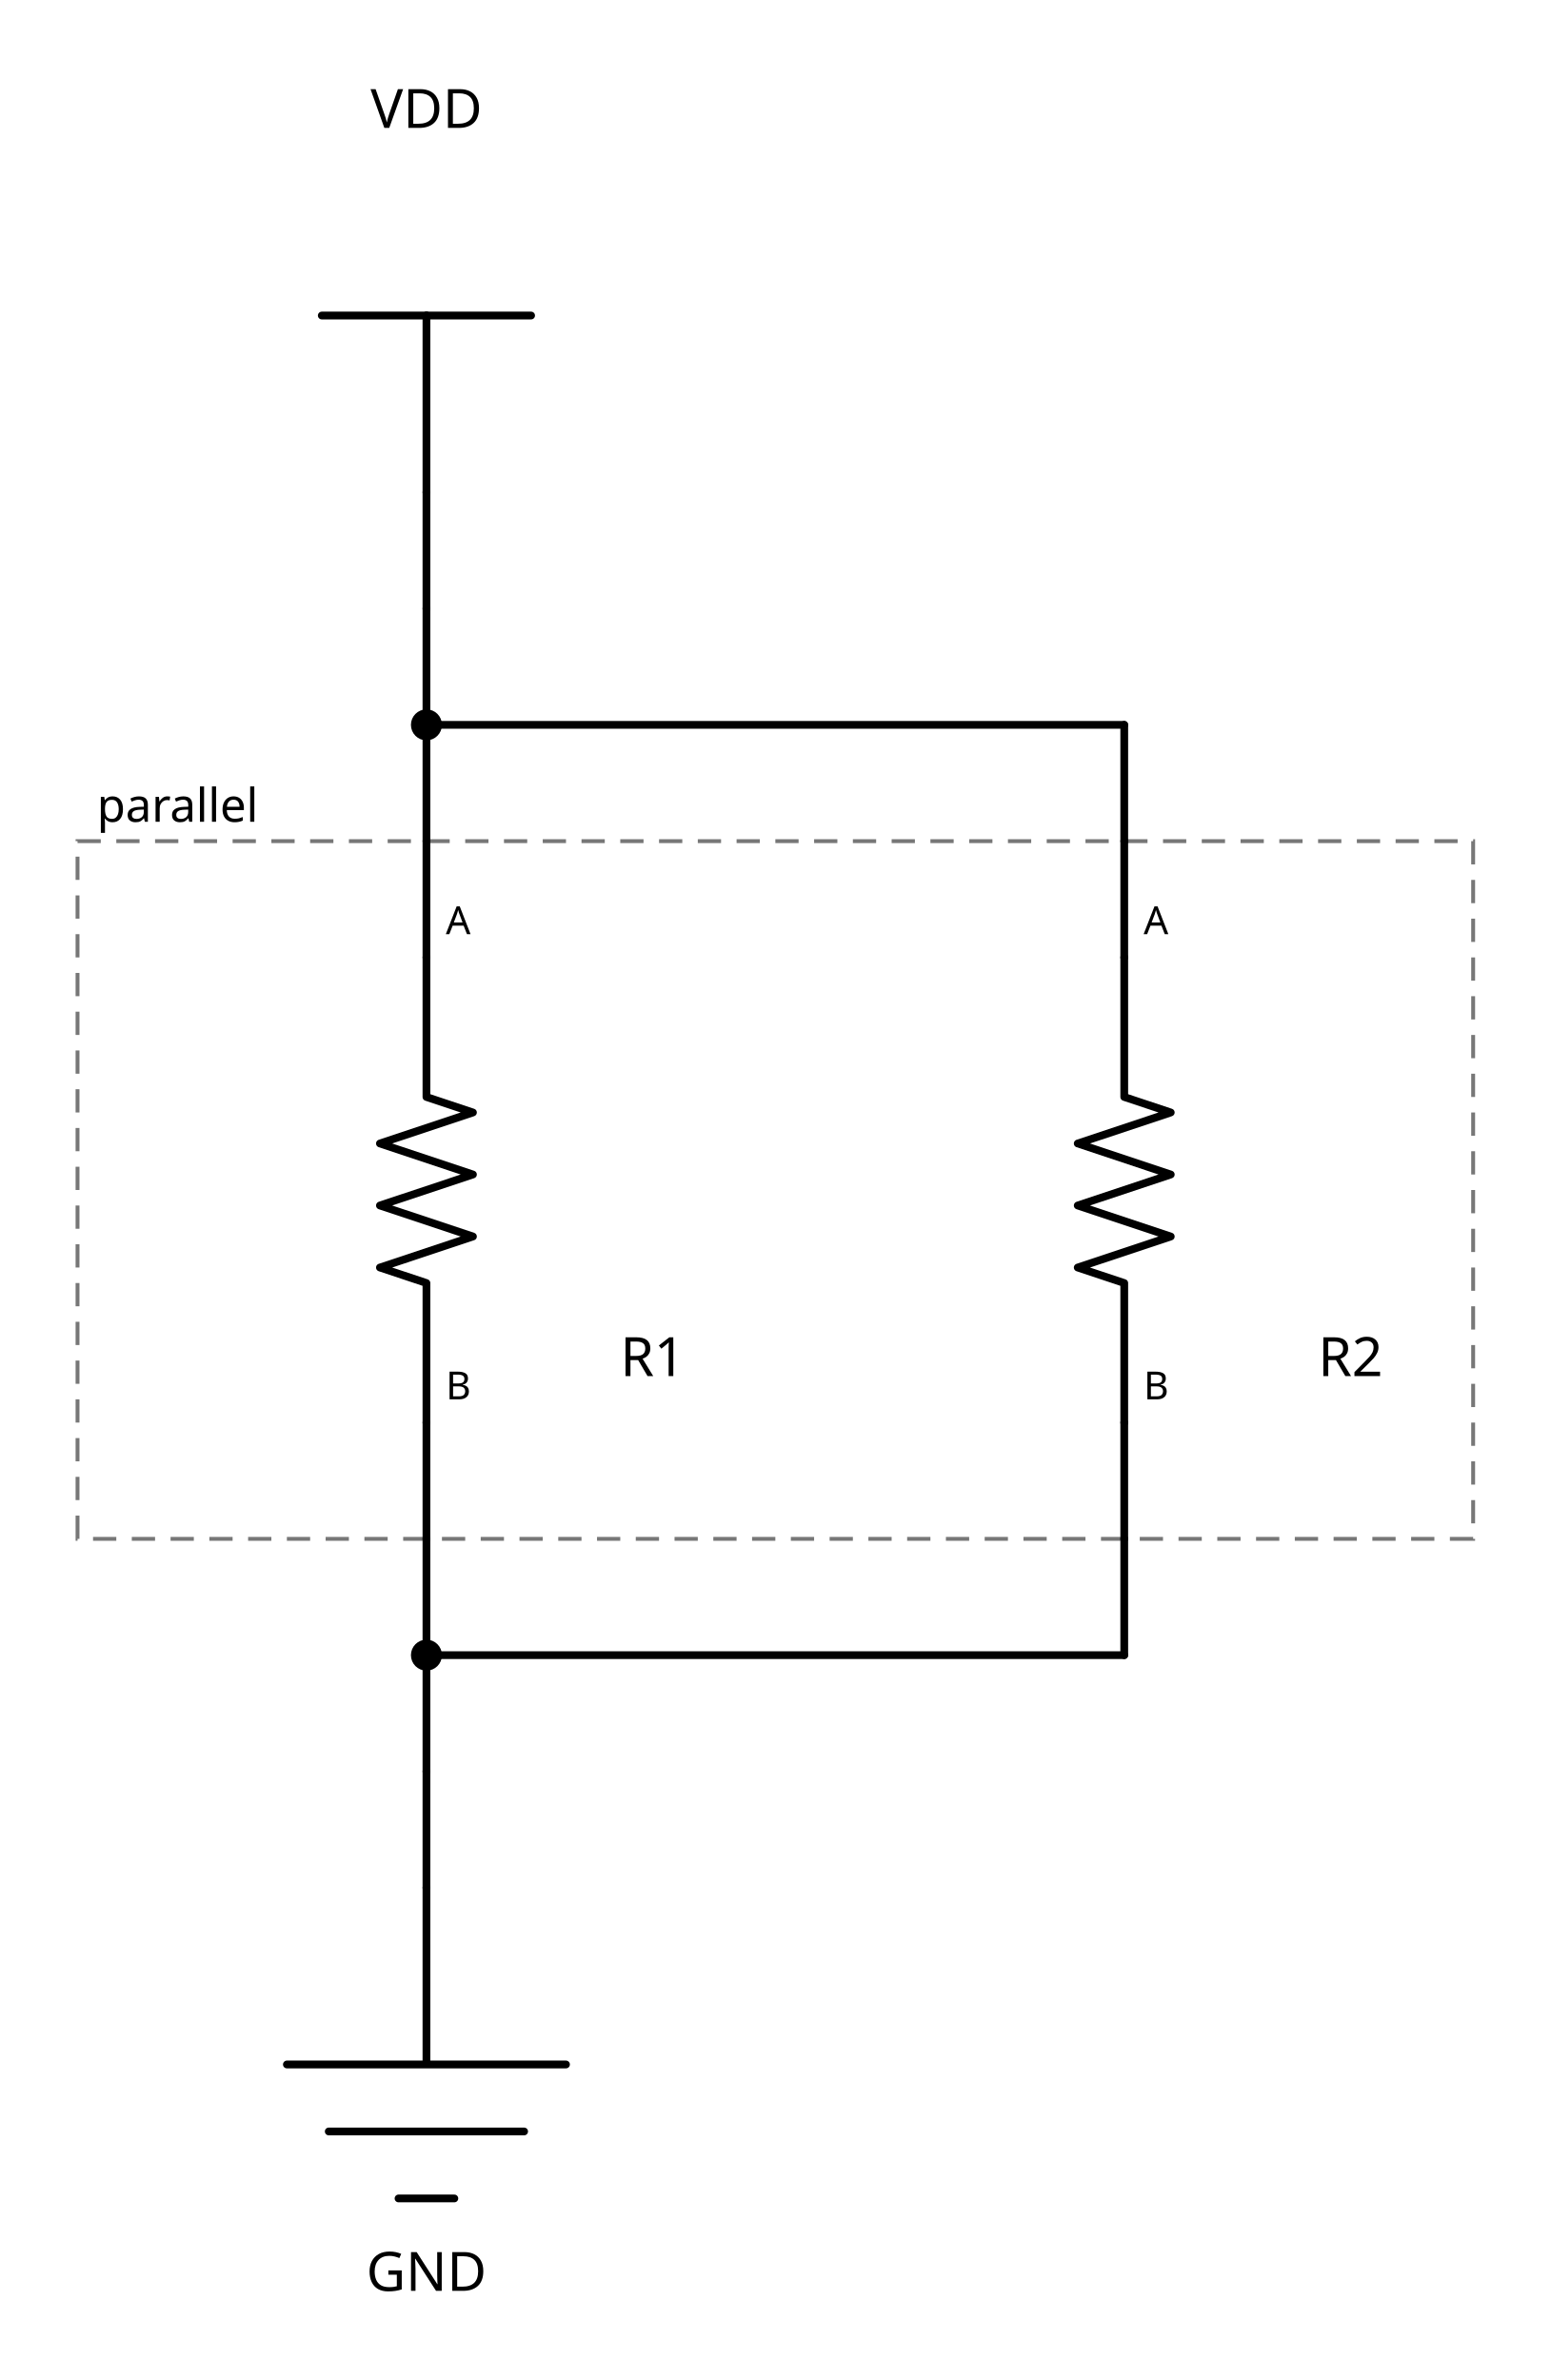
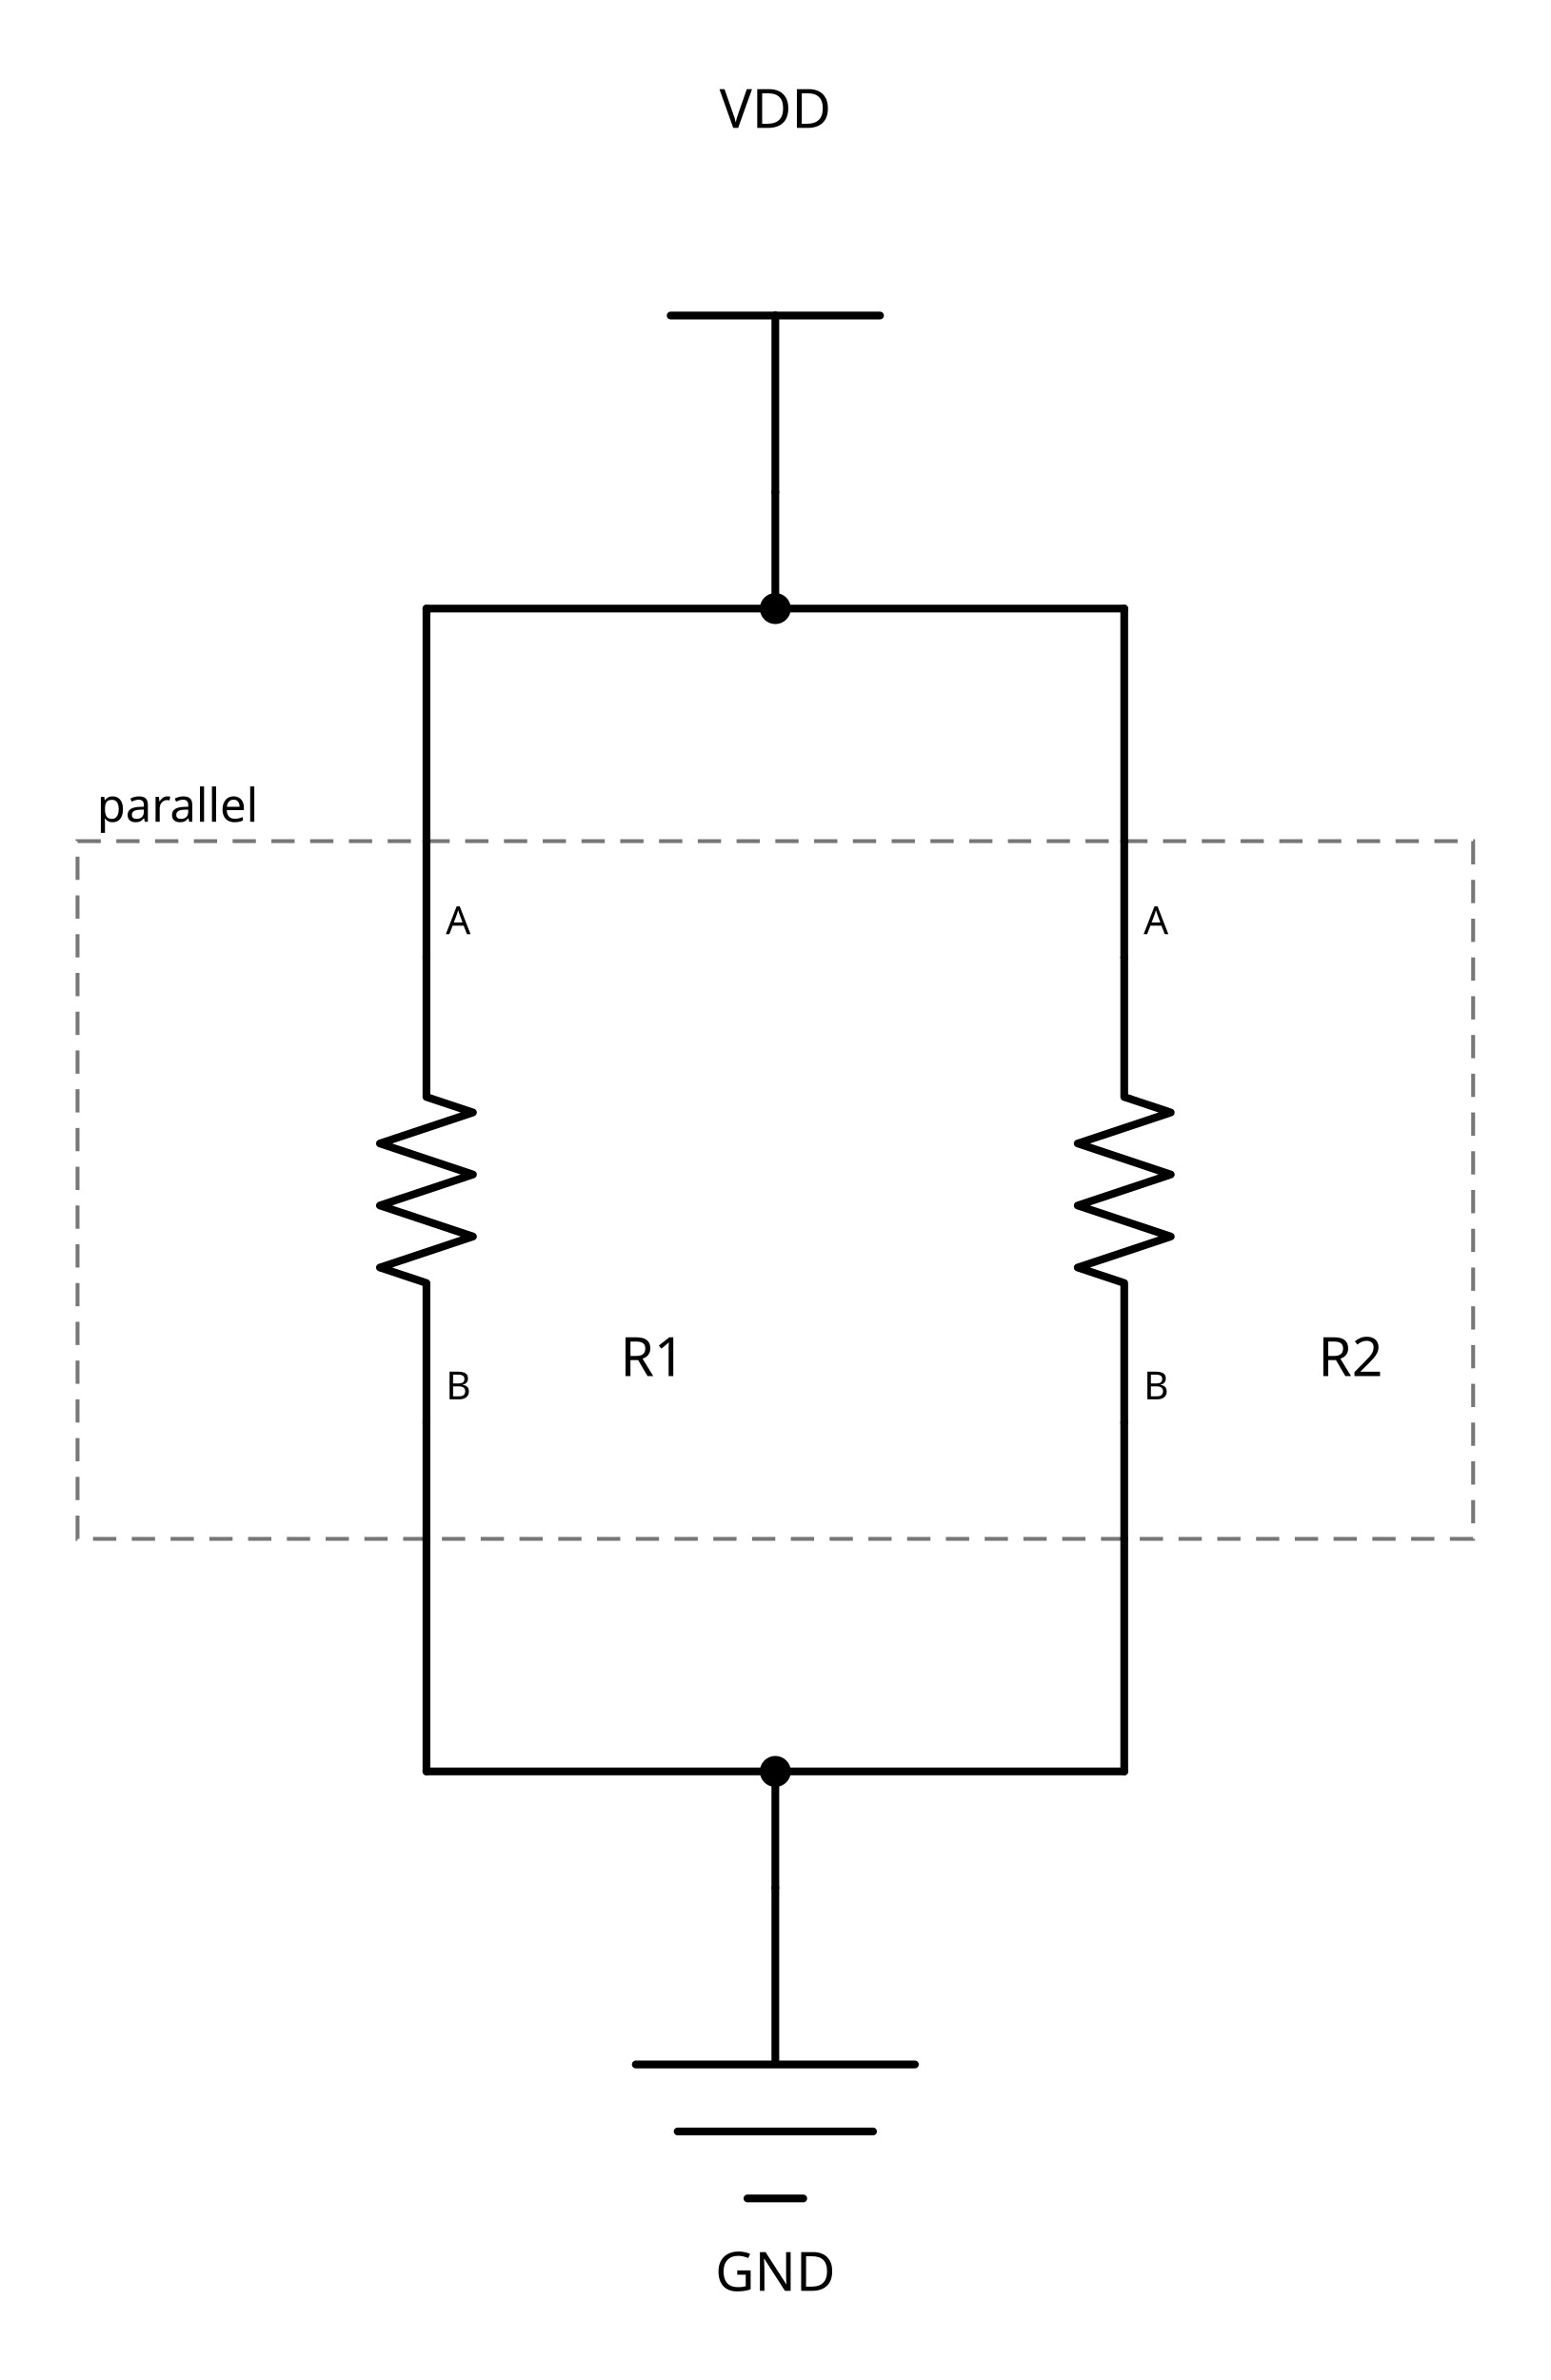
<svg xmlns="http://www.w3.org/2000/svg" id="fixture-parallel" width="400" viewBox="190 -7 400 614" height="614" role="graphics-document document" aria-roledescription="circuitDiagram">
  <style>#fixture-parallel{font-family:"trebuchet ms",verdana,arial,sans-serif;font-size:16px;fill:#333;}@keyframes edge-animation-frame{from{stroke-dashoffset:0;}}@keyframes dash{to{stroke-dashoffset:0;}}#fixture-parallel .edge-animation-slow{stroke-dasharray:9,5!important;stroke-dashoffset:900;animation:dash 50s linear infinite;stroke-linecap:round;}#fixture-parallel .edge-animation-fast{stroke-dasharray:9,5!important;stroke-dashoffset:900;animation:dash 20s linear infinite;stroke-linecap:round;}#fixture-parallel .error-icon{fill:#552222;}#fixture-parallel .error-text{fill:#552222;stroke:#552222;}#fixture-parallel .edge-thickness-normal{stroke-width:1px;}#fixture-parallel .edge-thickness-thick{stroke-width:3.5px;}#fixture-parallel .edge-pattern-solid{stroke-dasharray:0;}#fixture-parallel .edge-thickness-invisible{stroke-width:0;fill:none;}#fixture-parallel .edge-pattern-dashed{stroke-dasharray:3;}#fixture-parallel .edge-pattern-dotted{stroke-dasharray:2;}#fixture-parallel .marker{fill:#333333;stroke:#333333;}#fixture-parallel .marker.cross{stroke:#333333;}#fixture-parallel svg{font-family:"trebuchet ms",verdana,arial,sans-serif;font-size:16px;}#fixture-parallel p{margin:0;}#fixture-parallel .node .neo-node{stroke:#9370DB;}#fixture-parallel [data-look="neo"].node rect,#fixture-parallel [data-look="neo"].cluster rect,#fixture-parallel [data-look="neo"].node polygon{stroke:#9370DB;filter:drop-shadow(1px 2px 2px rgba(185, 185, 185, 1));}#fixture-parallel [data-look="neo"].swimlane.cluster rect{filter:none;}#fixture-parallel [data-look="neo"].node path{stroke:#9370DB;stroke-width:1px;}#fixture-parallel [data-look="neo"].node .outer-path{filter:drop-shadow(1px 2px 2px rgba(185, 185, 185, 1));}#fixture-parallel [data-look="neo"].node .neo-line path{stroke:#9370DB;filter:none;}#fixture-parallel [data-look="neo"].node circle{stroke:#9370DB;filter:drop-shadow(1px 2px 2px rgba(185, 185, 185, 1));}#fixture-parallel [data-look="neo"].node circle .state-start{fill:#000000;}#fixture-parallel [data-look="neo"].icon-shape .icon{fill:#9370DB;filter:drop-shadow(1px 2px 2px rgba(185, 185, 185, 1));}#fixture-parallel [data-look="neo"].icon-shape .icon-neo path{stroke:#9370DB;filter:drop-shadow(1px 2px 2px rgba(185, 185, 185, 1));}#fixture-parallel :root{--mermaid-font-family:"trebuchet ms",verdana,arial,sans-serif;}</style>
  <g />
  <g data-circuit="drawing">
    <g data-layer="frames">
      <rect x="210" y="210" width="360" height="180" fill="none" stroke="#777" stroke-width="1" data-stage="0" stroke-dasharray="6 4" />
      <text x="215" y="205" fill="black" stroke="none" font-size="12" font-family="sans-serif">
        <tspan x="215" dy="0">parallel</tspan>
      </text>
    </g>
    <g fill="none" stroke="black" stroke-width="2" stroke-linecap="round" data-layer="wires">
      <g data-net="VDD">
-         <path d="M 300 120 L 300 150" />
+         <path d="M 390 120 L 390 150" />
        <path d="M 300 240 L 300 210" />
-         <path d="M 300 210 L 300 180" />
-         <path d="M 300 180 L 300 150" />
+         <path d="M 300 210 L 300 150" />
+         <path d="M 300 150 L 390 150" />
        <path d="M 480 240 L 480 210" />
-         <path d="M 480 210 L 480 180" />
-         <path d="M 480 180 L 300 180" />
-         <circle cx="300" cy="180" r="3" fill="black" data-junction="VDD" />
+         <path d="M 480 210 L 480 150" />
+         <path d="M 480 150 L 390 150" />
+         <circle cx="390" cy="150" r="3" fill="black" data-junction="VDD" />
      </g>
      <g data-net="GND">
-         <path d="M 300 480 L 300 450" />
+         <path d="M 390 480 L 390 450" />
        <path d="M 300 360 L 300 390" />
-         <path d="M 300 390 L 300 420" />
-         <path d="M 300 420 L 300 450" />
+         <path d="M 300 390 L 300 450" />
+         <path d="M 300 450 L 390 450" />
        <path d="M 480 360 L 480 390" />
-         <path d="M 480 390 L 480 420" />
-         <path d="M 480 420 L 300 420" />
-         <circle cx="300" cy="420" r="3" fill="black" data-junction="GND" />
+         <path d="M 480 390 L 480 450" />
+         <path d="M 480 450 L 390 450" />
+         <circle cx="390" cy="450" r="3" fill="black" data-junction="GND" />
      </g>
    </g>
    <g data-layer="symbols">
      <g transform="matrix(6.123233995736766e-17 1 -1 6.123233995736766e-17 360 240)" data-symbol="resistor" data-device="R1">
        <g id="fixture-parallel-symbol-0-0" fill="none" stroke="#000" stroke-width="2" stroke-linecap="round" stroke-linejoin="round">
          <path d="M 0 60 L 36 60 L 40 48 L 48 72 L 56 48 L 64 72 L 72 48 L 80 72 L 84 60 L 120 60" id="fixture-parallel-symbol-0-1" stroke="#000" fill="none" stroke-width="2" stroke-linecap="round" stroke-linejoin="round" />
        </g>
      </g>
      <g transform="matrix(6.123233995736766e-17 1 -1 6.123233995736766e-17 540 240)" data-symbol="resistor" data-device="R2">
        <g id="fixture-parallel-symbol-1-0" fill="none" stroke="#000" stroke-width="2" stroke-linecap="round" stroke-linejoin="round">
          <path d="M 0 60 L 36 60 L 40 48 L 48 72 L 56 48 L 64 72 L 72 48 L 80 72 L 84 60 L 120 60" id="fixture-parallel-symbol-1-1" stroke="#000" fill="none" stroke-width="2" stroke-linecap="round" stroke-linejoin="round" />
        </g>
      </g>
-       <g transform="matrix(1 0 0 1 240 0)" data-symbol="supplyNet" data-net-symbol="VDD">
+       <g transform="matrix(1 0 0 1 330 0)" data-symbol="supplyNet" data-net-symbol="VDD">
        <g id="fixture-parallel-symbol-2-0" fill="none" stroke="#000" stroke-width="2" stroke-linecap="round" stroke-linejoin="round">
          <path d="M 60 120 L 60 74.4" id="fixture-parallel-symbol-2-1" stroke="#000" fill="none" stroke-width="2" stroke-linecap="round" stroke-linejoin="round" />
          <path d="M 60 74.4 L 33 74.4" id="fixture-parallel-symbol-2-2" stroke="#000" fill="none" stroke-width="2" stroke-linecap="round" stroke-linejoin="round" />
          <path d="M 60 74.4 L 87 74.4" id="fixture-parallel-symbol-2-3" stroke="#000" fill="none" stroke-width="2" stroke-linecap="round" stroke-linejoin="round" />
        </g>
      </g>
-       <g transform="matrix(1 0 0 1 240 480)" data-symbol="ground" data-net-symbol="GND">
+       <g transform="matrix(1 0 0 1 330 480)" data-symbol="ground" data-net-symbol="GND">
        <g id="fixture-parallel-symbol-3-0" fill="none" stroke="#000" stroke-width="2" stroke-linecap="round" stroke-linejoin="round">
          <path d="M 60 0 L 60 45.6 L 24 45.6 L 96 45.6 M 34.8 62.88 L 85.2 62.88 M 52.8 80.16 L 67.2 80.16" id="fixture-parallel-symbol-3-1" stroke="#000" fill="none" stroke-width="2" stroke-linecap="round" stroke-linejoin="round" />
        </g>
      </g>
    </g>
    <g data-layer="labels">
      <text x="350" y="348" fill="black" stroke="none" font-size="14" font-family="sans-serif" data-device-label="R1">
        <tspan x="350" dy="0">R1</tspan>
      </text>
      <text x="305" y="234" fill="black" stroke="none" font-size="10" font-family="sans-serif" data-terminal="R1:A">
        <tspan x="305" dy="0">A</tspan>
      </text>
      <text x="305" y="354" fill="black" stroke="none" font-size="10" font-family="sans-serif" data-terminal="R1:B">
        <tspan x="305" dy="0">B</tspan>
      </text>
      <text x="530" y="348" fill="black" stroke="none" font-size="14" font-family="sans-serif" data-device-label="R2">
        <tspan x="530" dy="0">R2</tspan>
      </text>
      <text x="485" y="234" fill="black" stroke="none" font-size="10" font-family="sans-serif" data-terminal="R2:A">
        <tspan x="485" dy="0">A</tspan>
      </text>
      <text x="485" y="354" fill="black" stroke="none" font-size="10" font-family="sans-serif" data-terminal="R2:B">
        <tspan x="485" dy="0">B</tspan>
      </text>
-       <text x="300" y="26" fill="black" stroke="none" font-size="14" font-family="sans-serif" text-anchor="middle" data-net-label="VDD">
-         <tspan x="300" dy="0">VDD</tspan>
+       <text x="390" y="26" fill="black" stroke="none" font-size="14" font-family="sans-serif" text-anchor="middle" data-net-label="VDD">
+         <tspan x="390" dy="0">VDD</tspan>
      </text>
-       <text x="300" y="584" fill="black" stroke="none" font-size="14" font-family="sans-serif" text-anchor="middle" data-net-label="GND">
-         <tspan x="300" dy="0">GND</tspan>
+       <text x="390" y="584" fill="black" stroke="none" font-size="14" font-family="sans-serif" text-anchor="middle" data-net-label="GND">
+         <tspan x="390" dy="0">GND</tspan>
      </text>
    </g>
  </g>
</svg>
